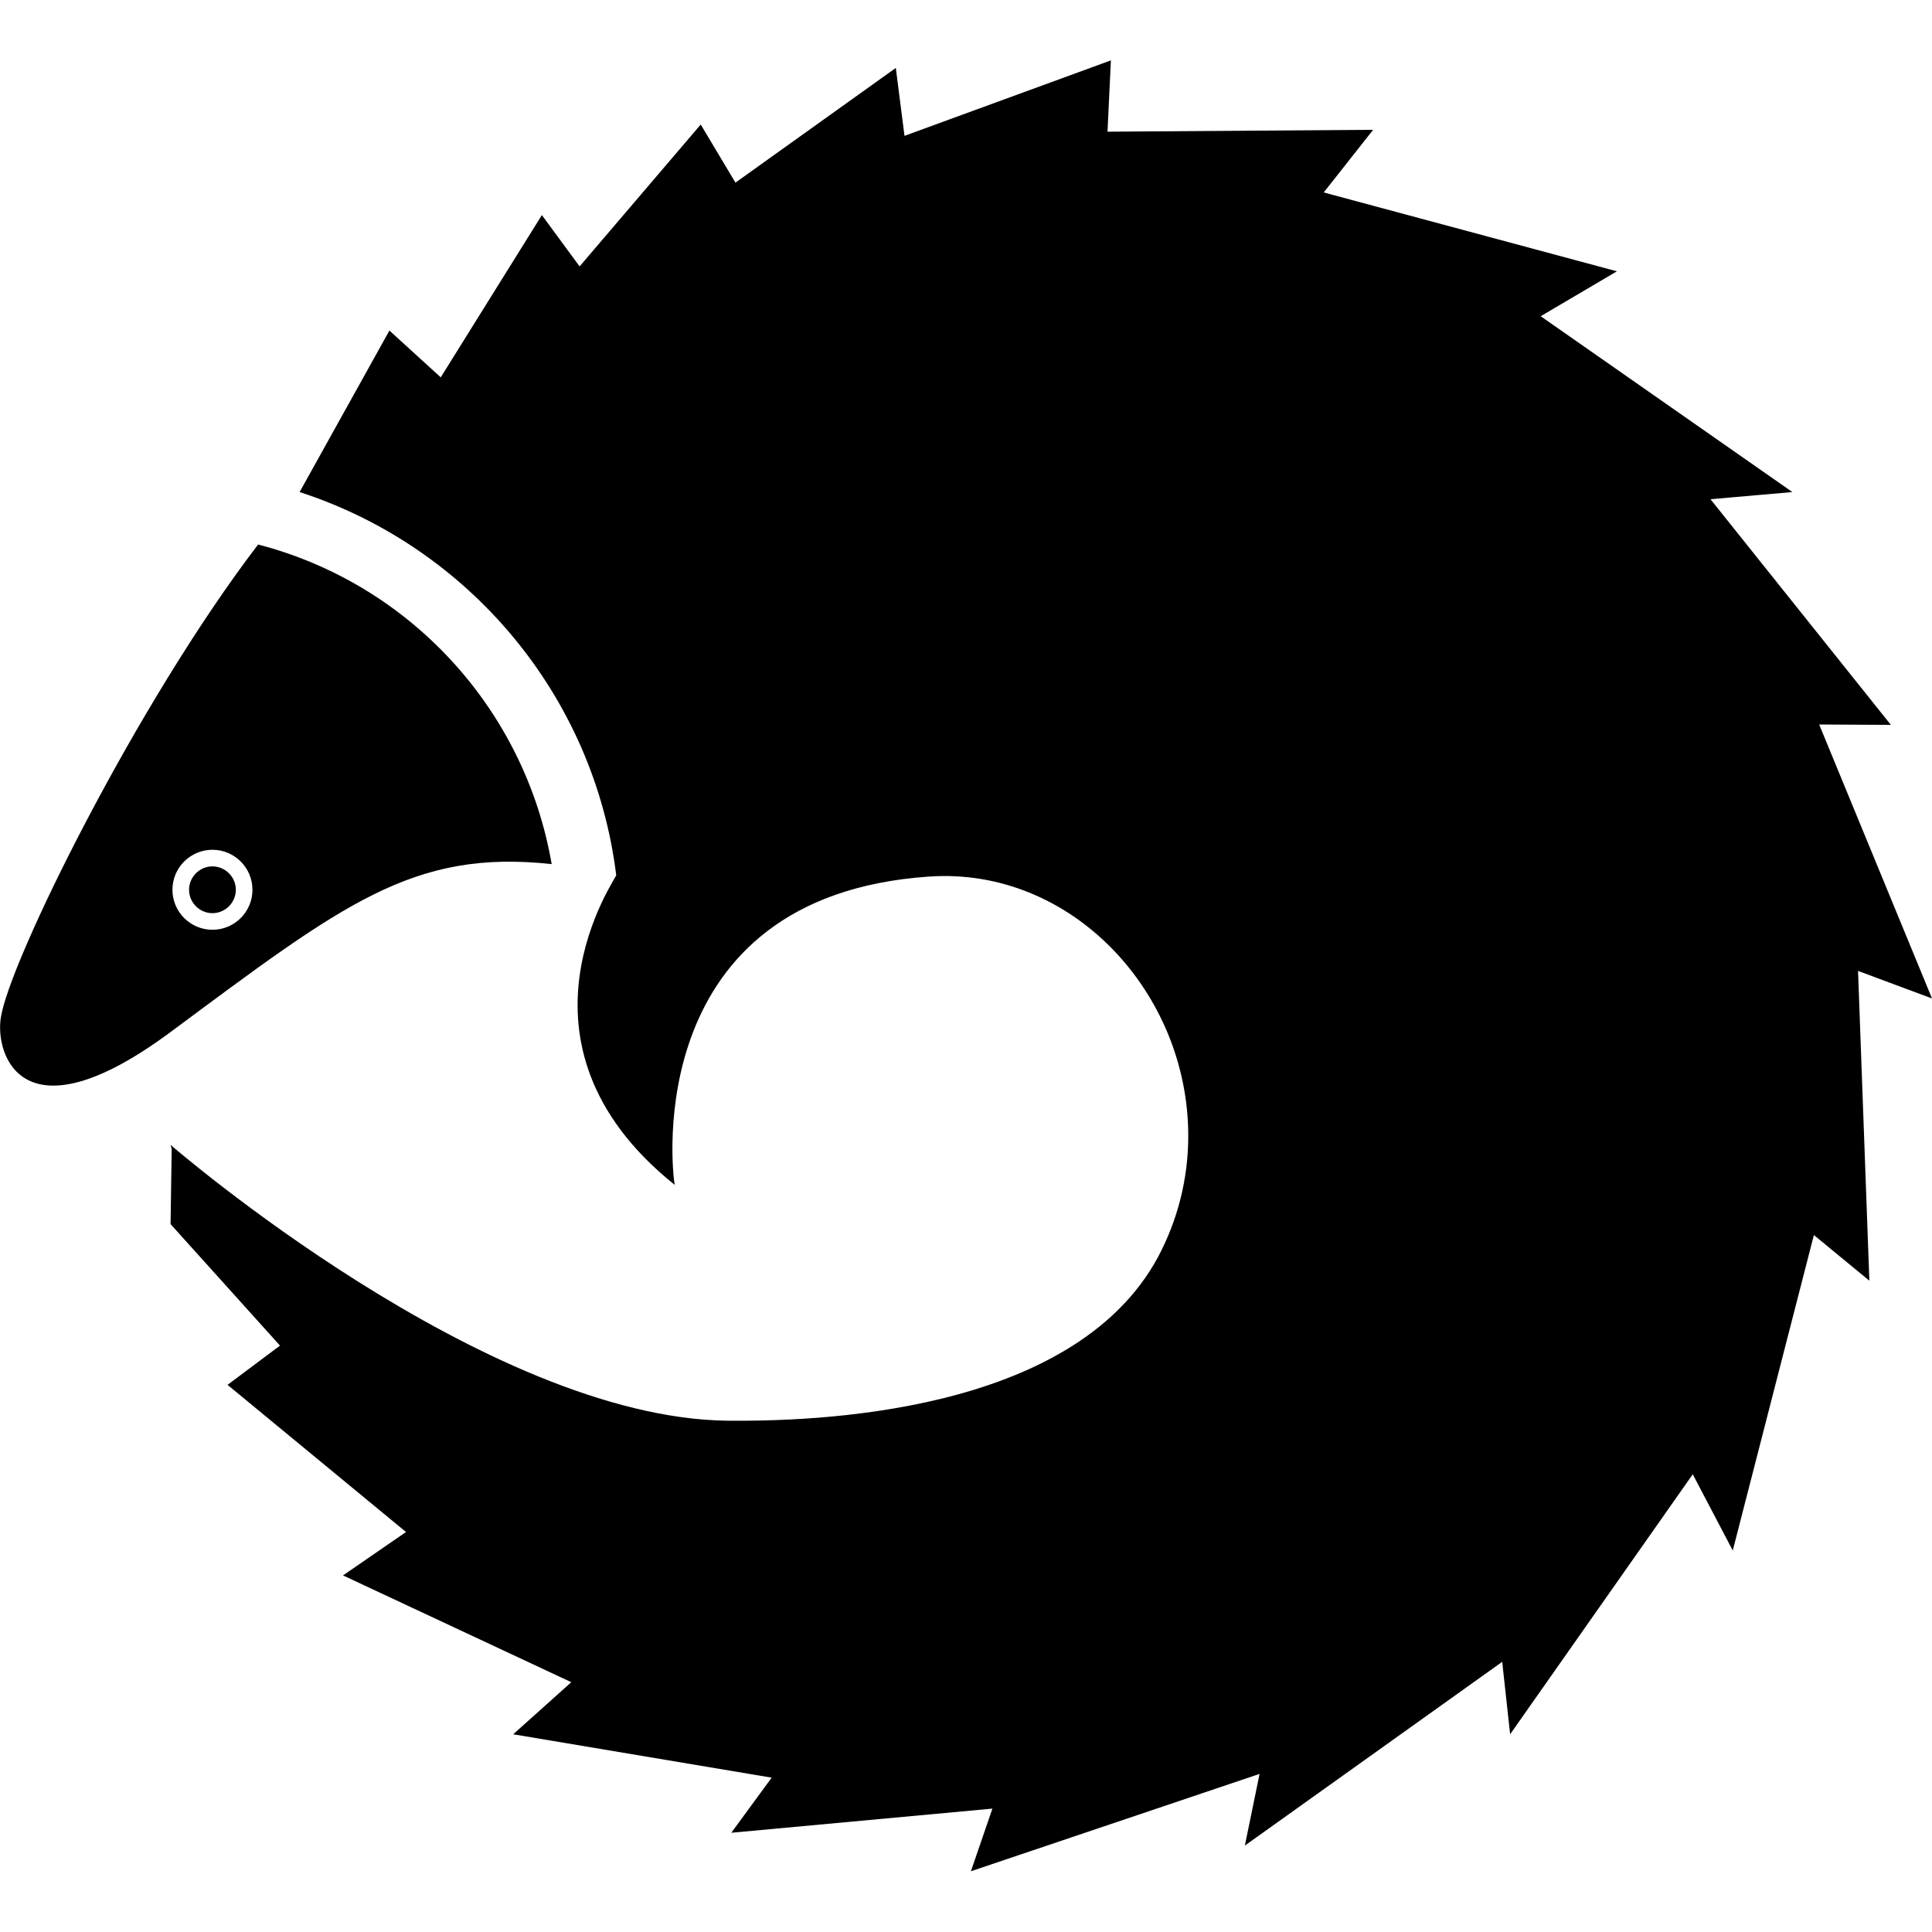
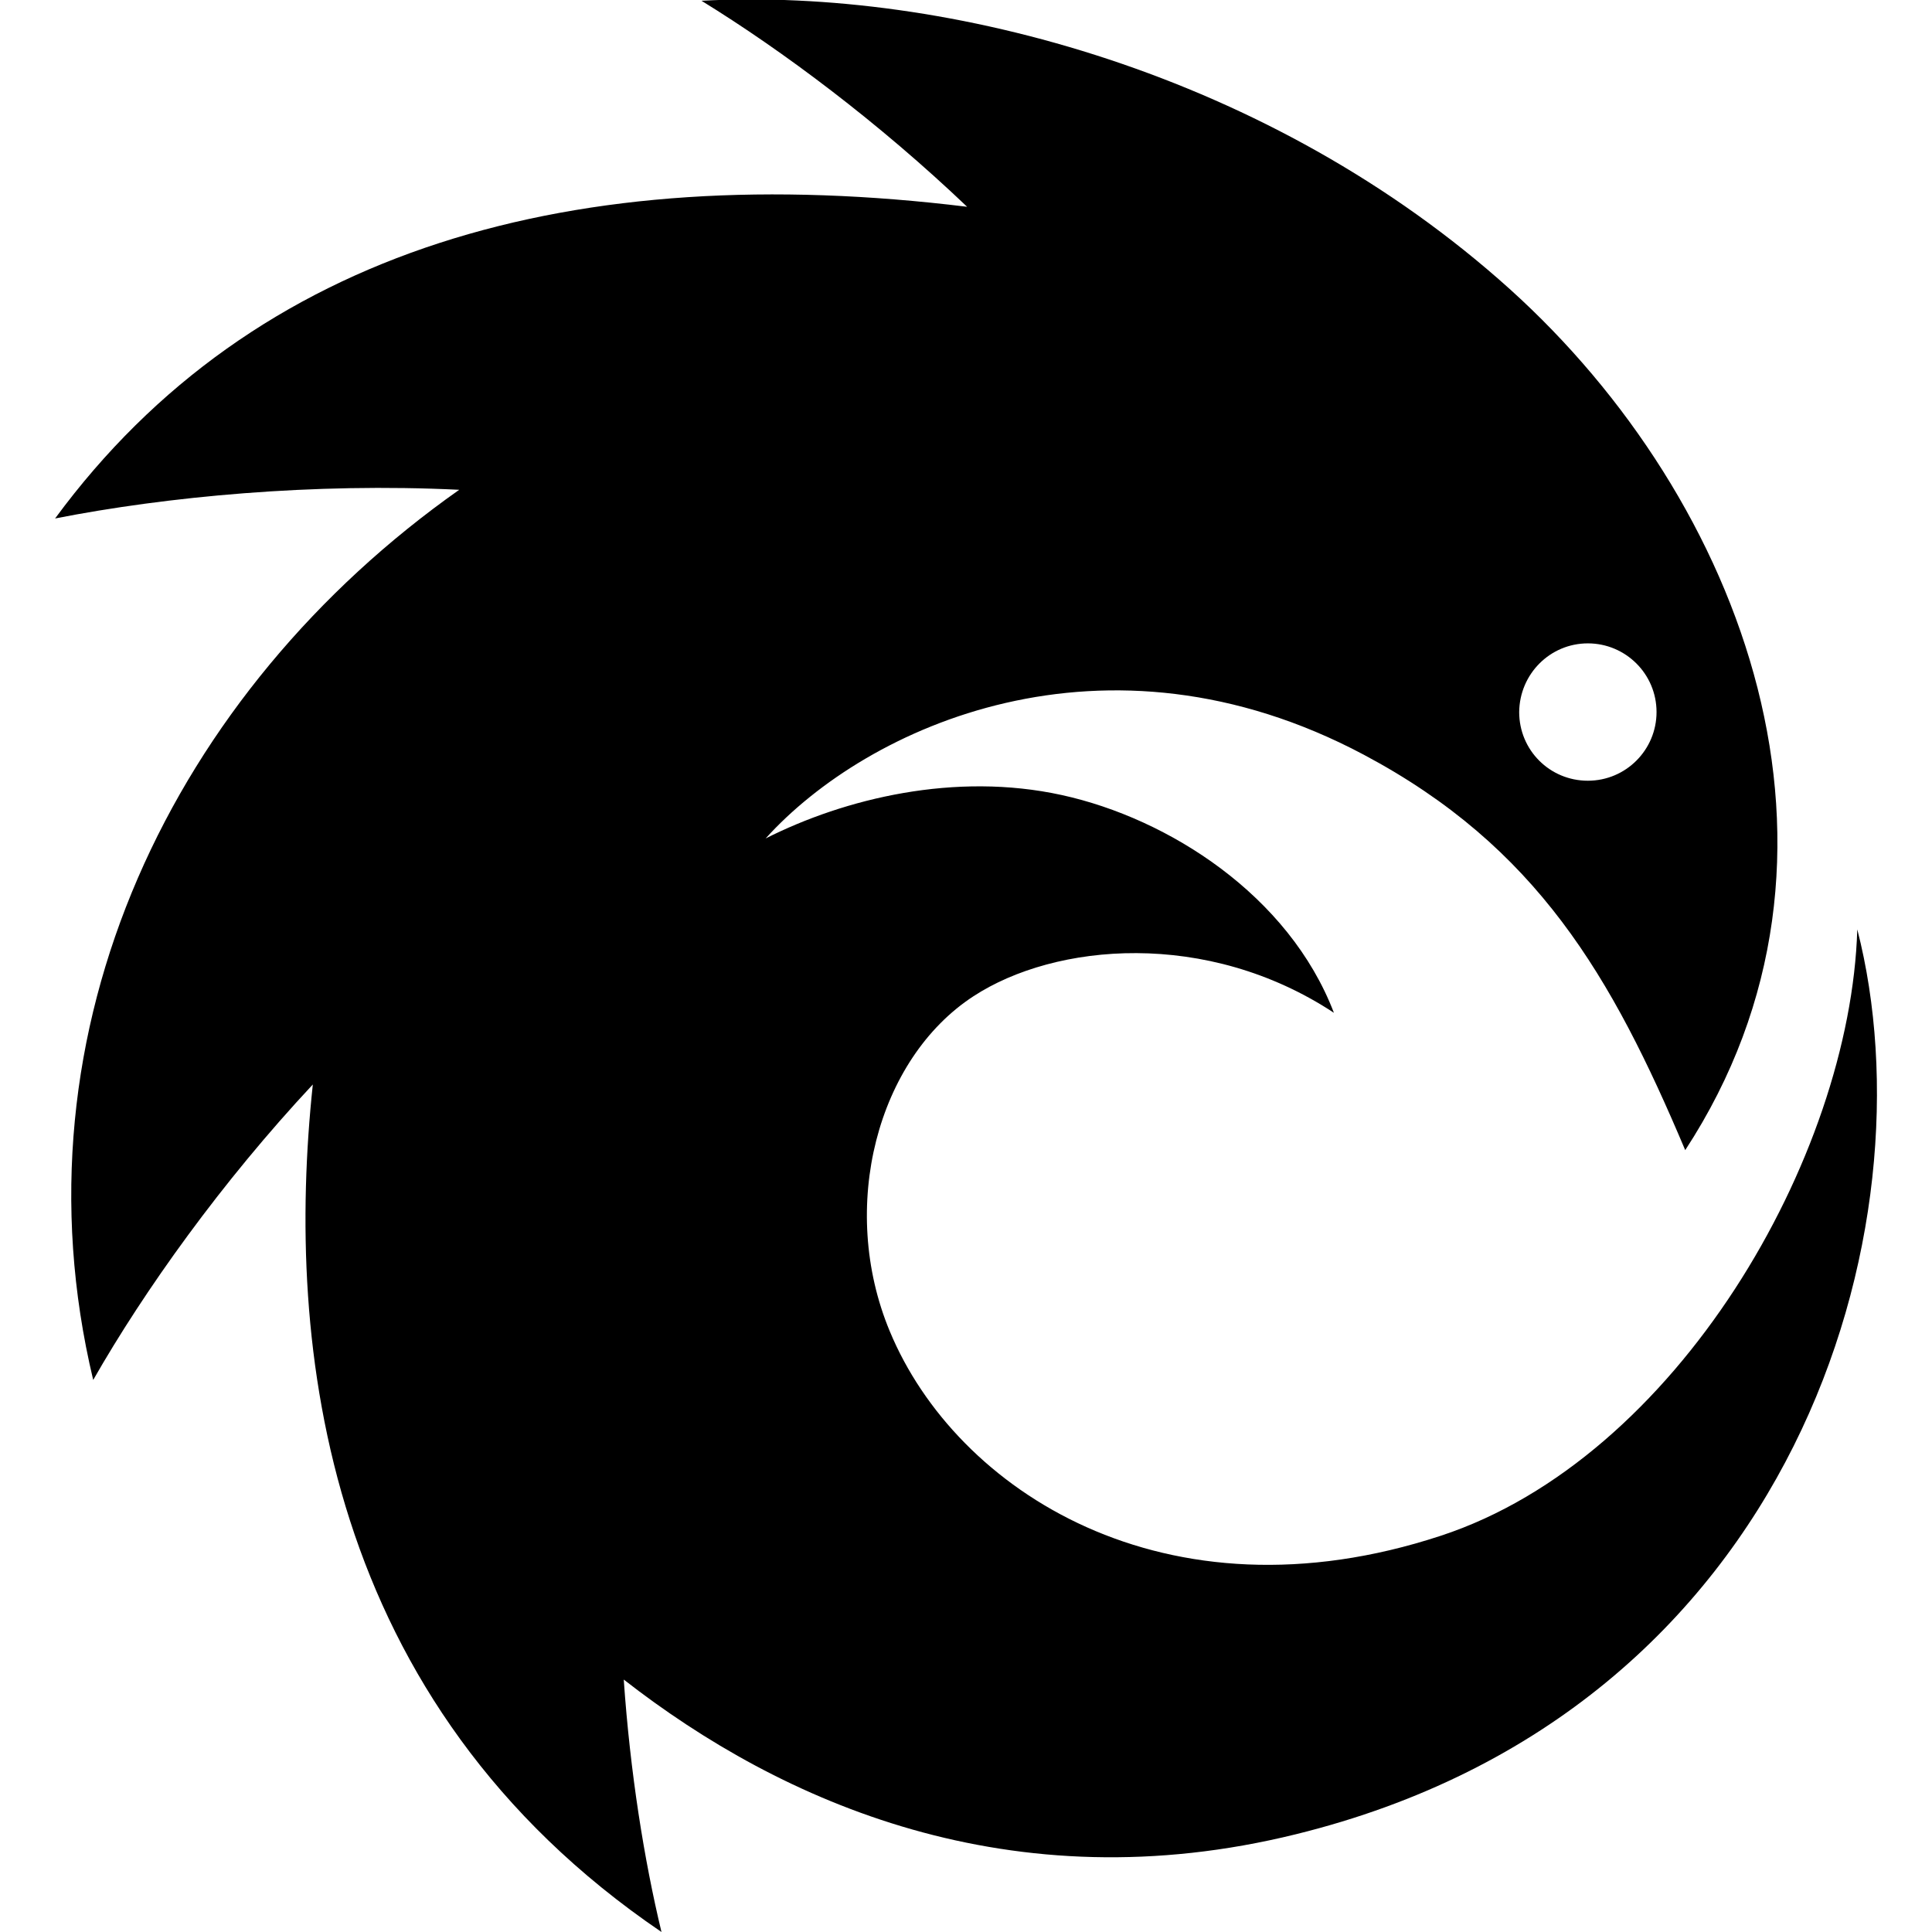
<svg xmlns="http://www.w3.org/2000/svg" xml:space="preserve" viewBox="0 0 512 512">
-   <path d="M62.5 235.8c0 3.4-2.8 6.2-6.2 6.2s-6.2-2.8-6.2-6.2 2.8-6.2 6.2-6.2 6.2 2.8 6.2 6.2m83.7-6.8c-36.8-4-55.3 10.6-101 44.5-39.1 29-46.5 6.2-45-3.7 2.1-14.6 35.8-83.1 68.2-125.5 40.1 10.4 70.7 43.5 77.8 84.7m-79.3 6.8c0-5.9-4.8-10.6-10.6-10.6s-10.6 4.7-10.6 10.6 4.8 10.6 10.6 10.6 10.6-4.7 10.6-10.6m-21.4 68.7-.3 19.9 29 32.2L60.3 367l47.3 39-16.7 11.5 60.5 28.3-15.4 13.8 68.5 11.5-10.7 14.6 69.2-6.4-5.7 16.6 76.5-25.8-3.9 19 68.2-48.7 2.1 19.2 48.4-68.9 10.6 20.2 21.5-83.6 14.7 12.1-3-82.1 19.6 7.3-29.9-72.6 19 .1-47.8-59.8 21.7-1.9-66.7-46.6 20.2-11.9L350.8 51l13.1-16.6-70.4.5.9-18.9-54.7 20-2.3-18-42.5 30.4-9.2-15.4-32.1 37.6-10-13.6-26.8 43-13.6-12.4-23.8 42.8c44.7 14.5 78 53.8 83.9 101.5.6.1-31.7 44.3 15.5 82.1-.8-4.2-8.7-76.5 67.4-81.7 37.8-2.6 68.7 30.7 68.7 68.7 0 11.6-2.9 22.5-8 32.1-22.6 42-92 43.6-114.1 43.4-64.1-.7-147.6-73.1-147.6-73.1z" />
+   <path d="M420.8 170.5c10 0 18.2 8.1 18.2 18.2 0 10-8.1 18.2-18.2 18.2s-18.2-8.1-18.2-18.2c.1-10.1 8.2-18.2 18.2-18.2m71.4 75.8c-1.8 60.4-47.9 140.2-110.4 160.7-73 24-128.5-12-146-54.2-13.7-32.9-3.3-72.2 22.2-88.8 21.6-14.1 61.8-17.8 95.5 4.4-11.9-31.1-43.8-51.5-72.1-57.7s-57.5.9-78.5 11.5c26.9-29.8 90-58.6 158.5-22.2 45.9 24.4 65.7 58.6 85.2 104.8 51.1-78.2 15.5-172.3-46.5-228.2C336.8 19.6 251.3-3.3 185.9.2c21.6 13.3 47 32.3 70.4 54.6C152.7 42.1 67.4 65.6 14.6 137.4c29.5-5.8 68.4-9.5 107.1-7.6C46.2 183 2.4 272.4 24.7 365.7c13.6-23.8 34-52.4 58.2-78.3-7.4 69.6 2.9 163.8 92.4 224.6-4.6-19.1-8.3-42.3-10-66.9 41.9 32.7 102.7 59.6 178.1 41 133.3-32.8 168.9-161.6 148.8-239.8" />
</svg>
